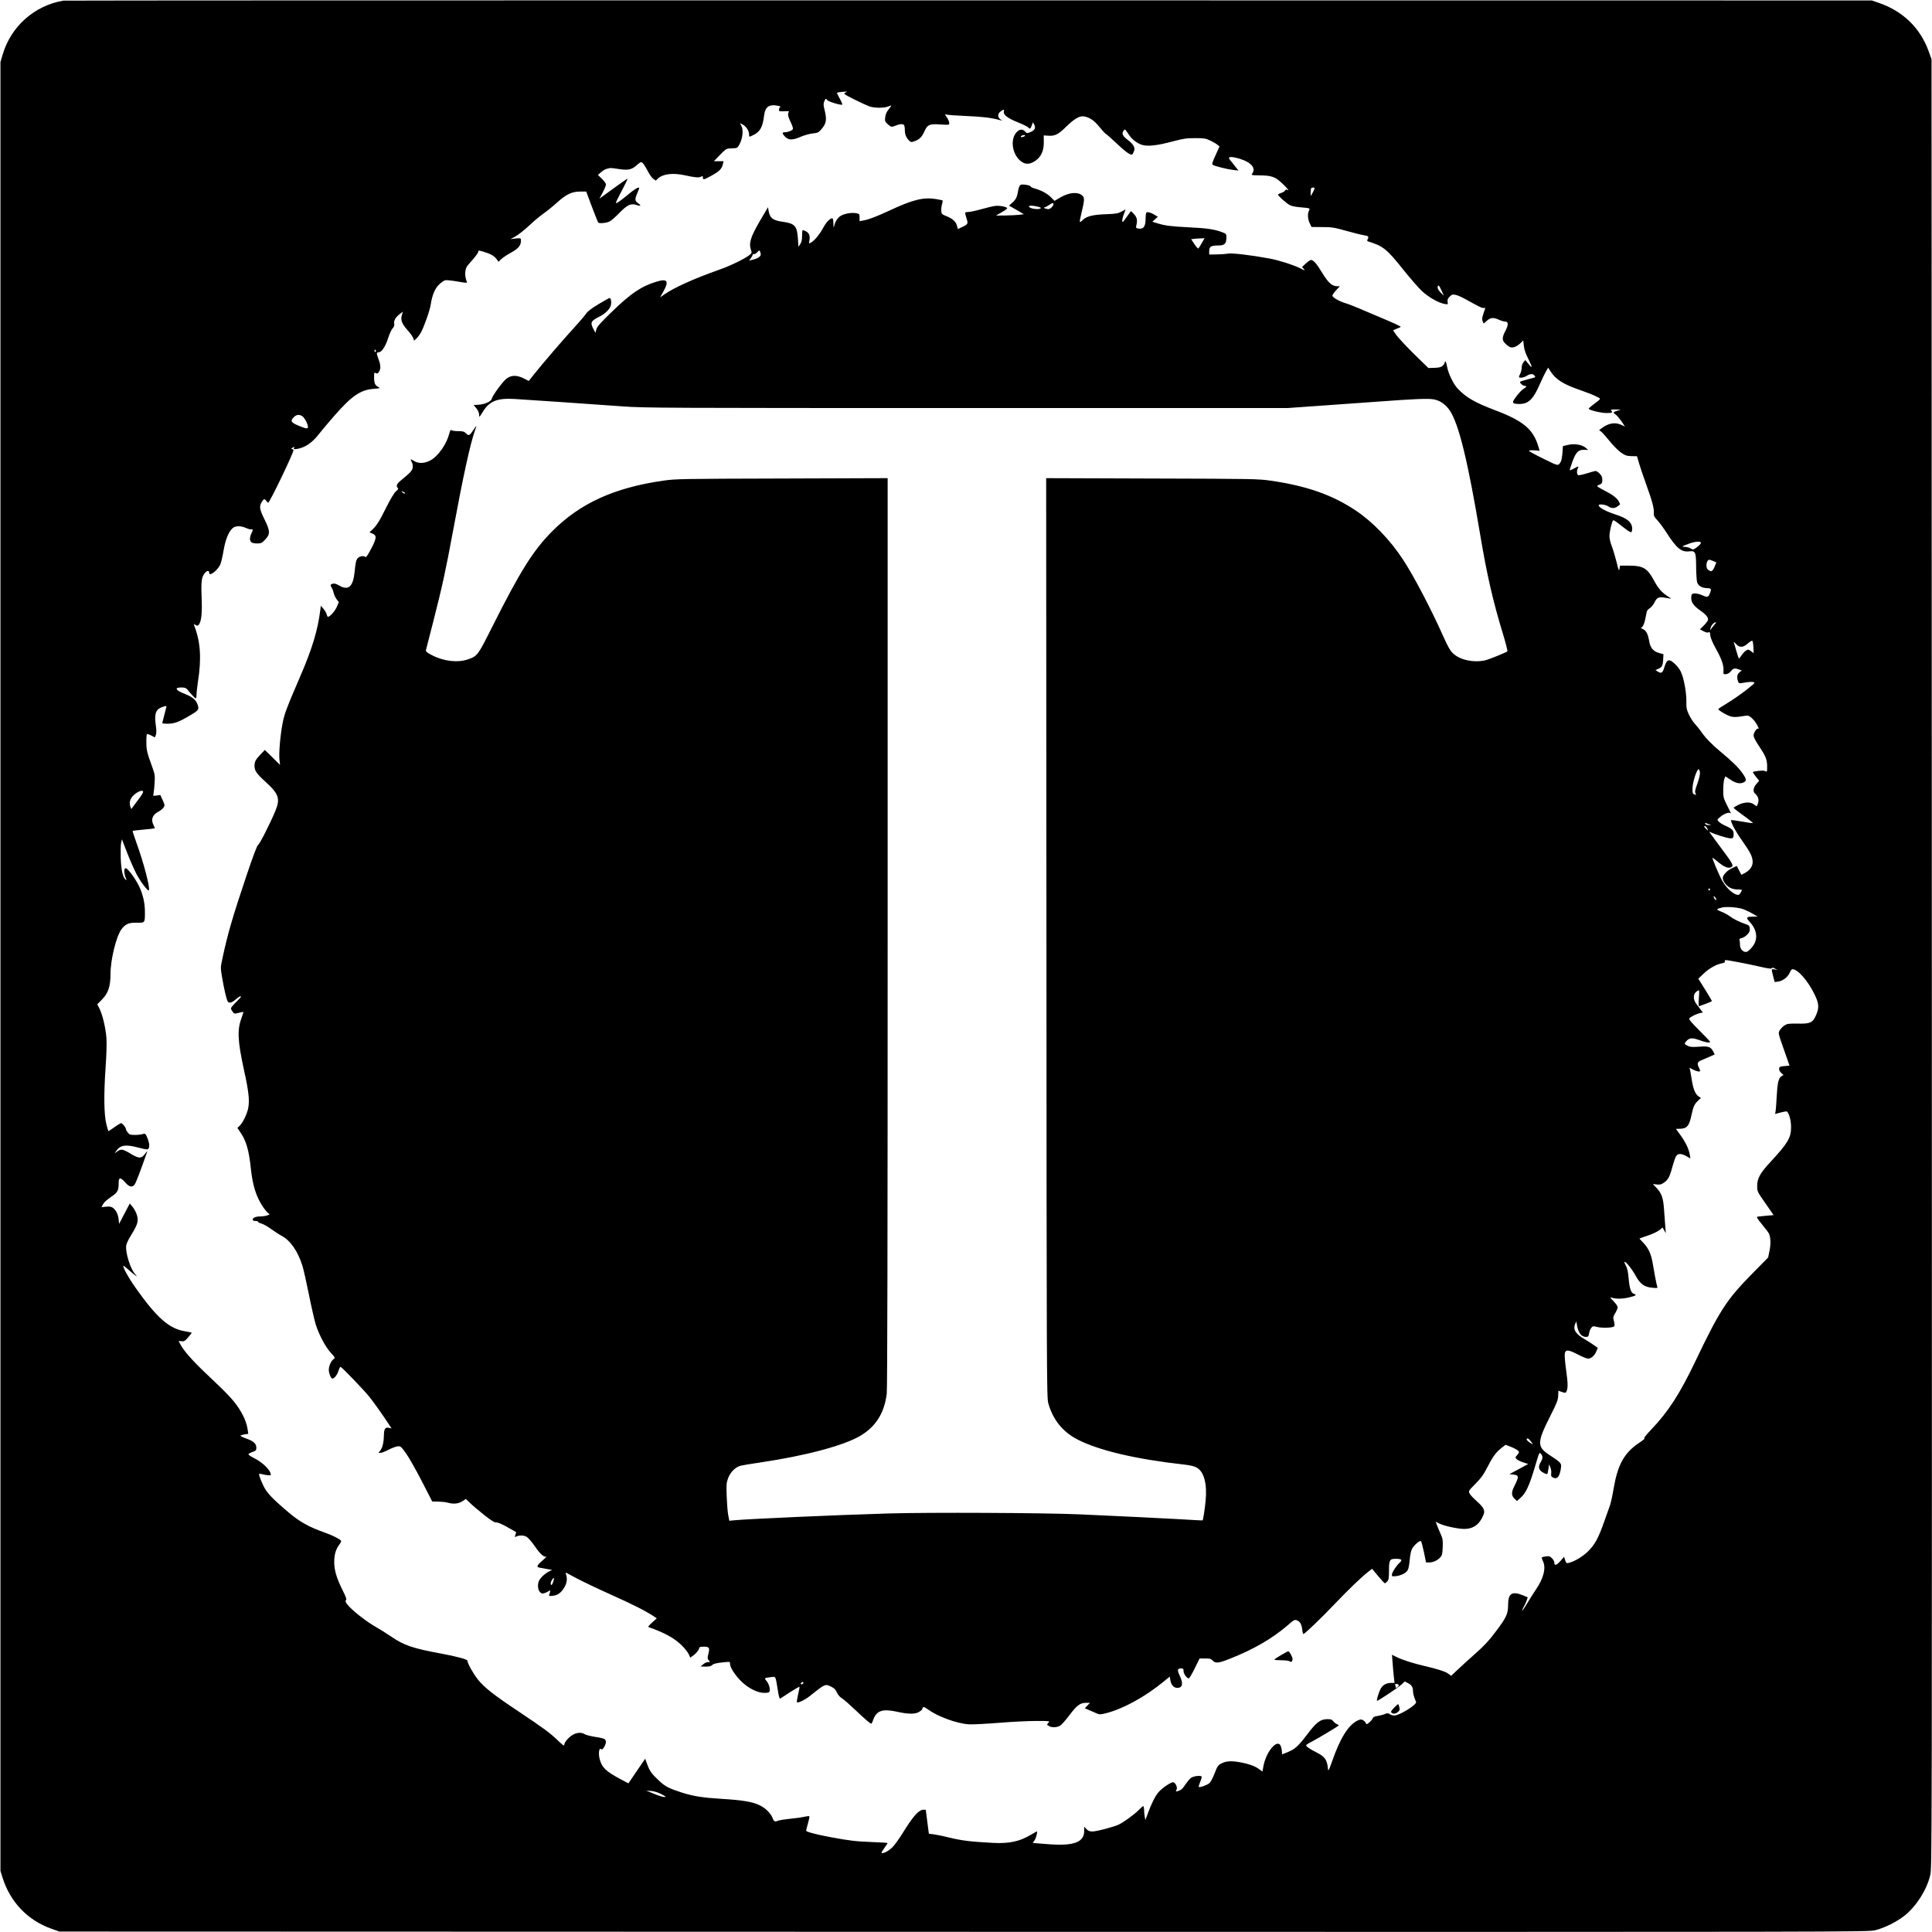
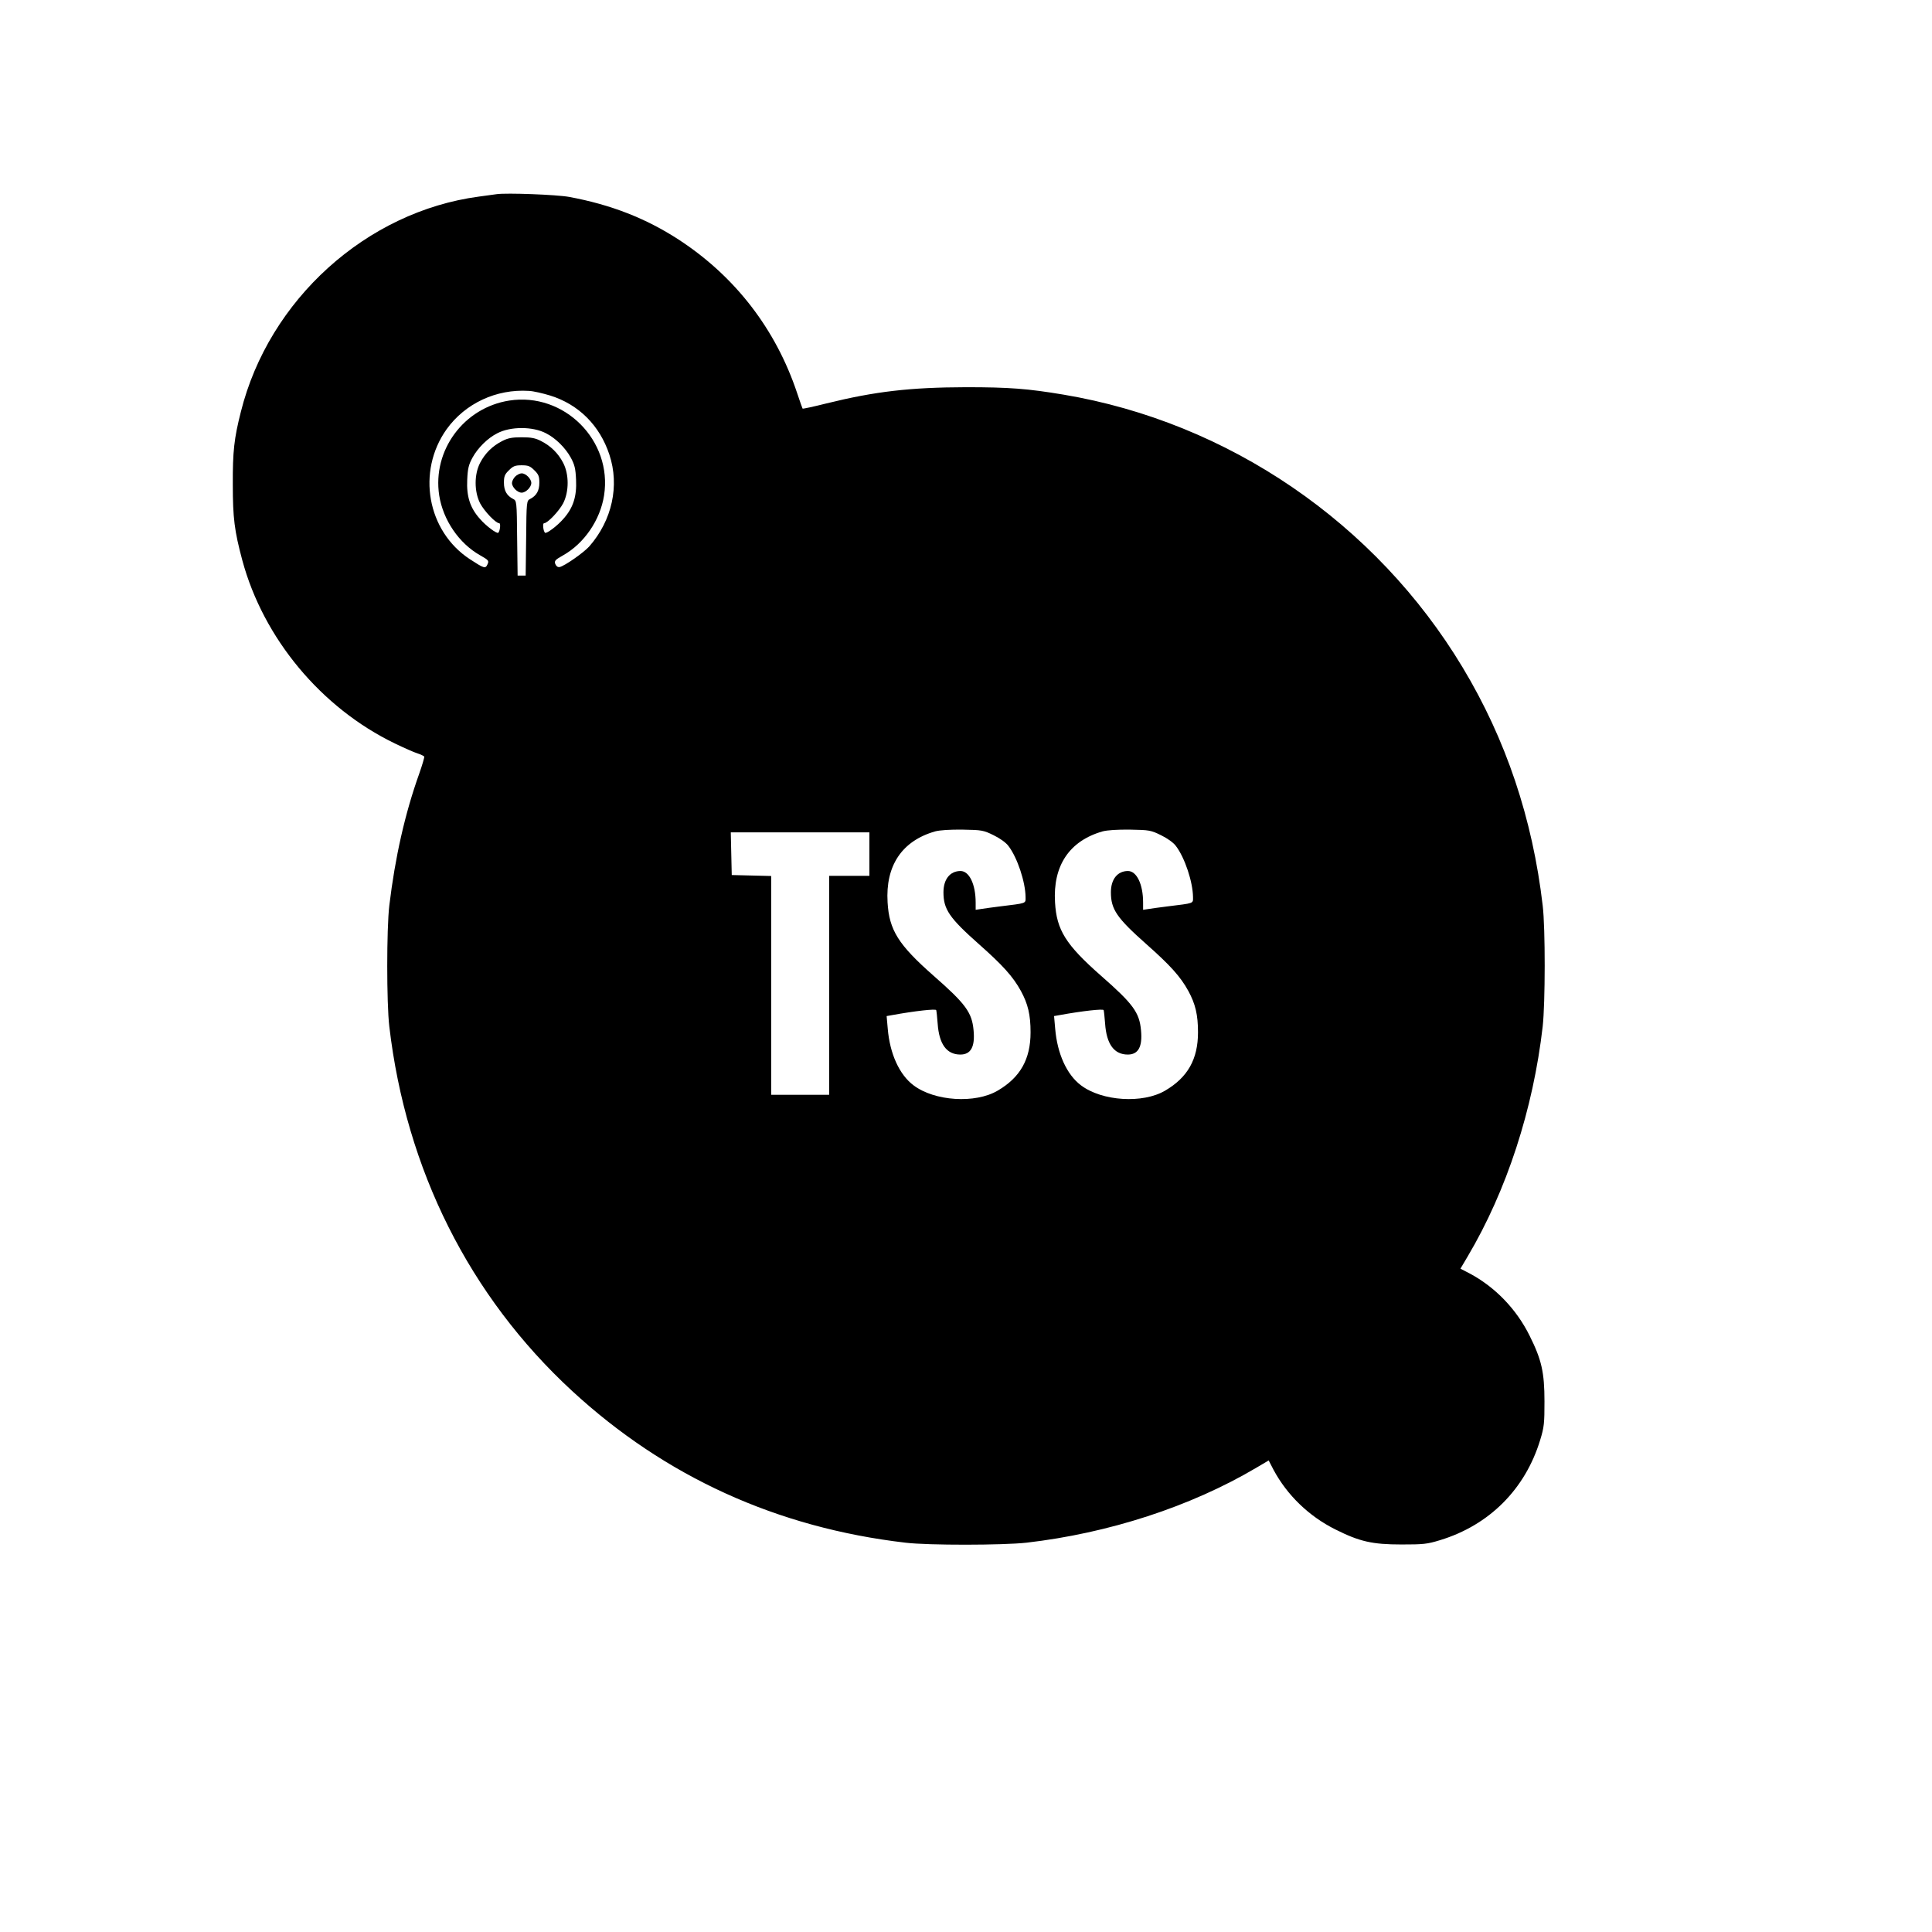
- <svg xmlns="http://www.w3.org/2000/svg" version="1.0" width="2133pt" height="2133pt" viewBox="0 0 2133 2133" preserveAspectRatio="xMidYMid meet">
-   <g transform="translate(0,2133) scale(0.1,-0.1)" fill="#000000" stroke="none">
-     <path d="M700 21323 c-321 -54 -582 -287 -672 -600 l-23 -78 0 -9985 0 -9985 23 -75 c85 -269 276 -470 540 -564 l87 -31 9985 -3 c9926 -2 9985 -2 10065 18 101 25 241 95 325 163 130 106 240 279 280 442 20 80 20 139 18 10065 l-3 9985 -31 87 c-94 261 -287 448 -559 539 l-70 24 -9970 1 c-5484 1 -9981 -1 -9995 -3z m8632 -1016 c-21 -12 -15 -17 100 -75 68 -34 143 -68 167 -77 55 -19 161 -19 206 -1 19 8 35 13 35 10 0 -3 -14 -23 -31 -44 -21 -26 -33 -54 -36 -84 -5 -42 -3 -48 27 -76 37 -34 44 -36 93 -15 47 19 83 19 91 -1 3 -9 6 -33 6 -55 0 -44 17 -84 49 -113 20 -18 22 -18 66 -2 49 19 76 48 104 112 31 68 54 78 171 70 99 -6 100 -6 100 17 0 12 -12 40 -26 61 -23 33 -24 38 -8 32 10 -5 112 -12 227 -17 181 -8 264 -18 367 -45 l25 -6 -22 16 c-31 23 -29 60 3 85 34 26 44 26 37 0 -9 -35 41 -74 153 -119 57 -23 108 -48 115 -56 18 -22 27 -17 40 21 l13 35 14 -25 c18 -35 8 -60 -32 -79 -43 -20 -49 -20 -71 4 -25 27 -57 25 -88 -6 -81 -81 -51 -261 54 -331 48 -32 94 -27 153 14 61 43 91 110 90 203 l-1 75 48 -3 c76 -6 113 13 202 101 91 89 150 122 200 111 62 -13 108 -45 168 -119 34 -41 65 -75 70 -75 4 0 55 -45 112 -99 101 -96 159 -137 176 -127 5 3 14 19 20 35 17 39 -3 76 -63 122 -57 43 -72 69 -57 98 7 11 15 21 20 21 4 0 22 -22 39 -49 35 -58 98 -106 156 -122 62 -17 165 -5 326 38 126 33 159 38 255 38 98 0 116 -3 165 -26 30 -14 66 -35 79 -46 l25 -20 -44 -97 c-37 -81 -42 -99 -30 -106 24 -15 160 -49 224 -56 l60 -7 -25 30 c-13 17 -39 49 -56 71 -27 32 -30 41 -18 46 22 8 101 -9 160 -34 92 -39 127 -94 91 -145 -13 -19 -11 -20 73 -21 145 -1 182 -15 270 -101 42 -41 65 -69 52 -63 -20 10 -25 10 -33 -3 -4 -9 -24 -21 -43 -27 -19 -6 -35 -15 -35 -19 0 -14 95 -98 131 -116 20 -11 68 -20 121 -24 47 -3 90 -9 93 -13 4 -3 2 -15 -4 -26 -17 -32 -13 -92 9 -137 l20 -41 117 -1 c108 0 131 -4 268 -42 83 -23 169 -45 193 -48 49 -7 57 -15 42 -43 -9 -17 -8 -21 7 -26 164 -51 204 -83 388 -314 72 -91 164 -195 202 -232 74 -69 188 -134 254 -144 35 -6 36 -6 31 24 -3 24 2 37 23 57 22 23 31 26 63 20 20 -3 66 -23 102 -43 163 -90 186 -102 207 -102 l22 0 -21 -61 c-16 -49 -18 -66 -9 -86 l11 -25 36 31 c41 36 71 39 133 11 24 -11 54 -20 66 -20 39 0 41 -34 6 -101 -40 -77 -40 -107 2 -146 17 -17 42 -34 53 -37 29 -9 73 9 110 45 l31 30 7 -61 c5 -43 20 -86 51 -146 23 -46 39 -84 34 -84 -8 0 -12 4 -49 50 l-20 25 -20 -24 c-12 -14 -20 -38 -20 -60 0 -20 -7 -49 -15 -65 -8 -15 -15 -32 -15 -37 0 -16 55 -9 85 11 36 24 68 26 85 5 7 -9 11 -17 9 -19 -2 -3 -39 -13 -82 -24 -43 -11 -81 -23 -84 -26 -10 -10 29 -46 49 -46 26 0 22 -14 -7 -30 -26 -14 -75 -69 -110 -123 -23 -37 -10 -47 60 -47 99 0 153 52 224 216 24 54 54 118 68 142 l25 43 30 -46 c58 -88 142 -140 336 -206 63 -22 137 -51 165 -66 57 -29 62 -17 -37 -93 -25 -19 -46 -38 -46 -42 0 -15 134 -48 196 -48 64 0 74 6 52 28 -9 9 1 12 48 11 l59 -1 -37 -12 c-49 -15 -53 -21 -24 -40 14 -9 43 -43 66 -75 l40 -60 -46 21 c-67 29 -141 15 -214 -42 l-25 -19 21 -15 c12 -8 54 -56 94 -105 40 -50 97 -107 127 -128 47 -32 62 -37 115 -39 l61 -1 23 -79 c13 -43 48 -148 79 -233 67 -186 87 -262 84 -312 -3 -32 3 -44 39 -83 23 -25 68 -85 99 -134 114 -177 165 -219 253 -209 69 8 75 -6 76 -178 1 -77 6 -152 12 -167 15 -38 53 -59 106 -61 51 -2 54 -8 32 -62 -17 -41 -27 -42 -90 -14 -26 11 -61 19 -79 17 -29 -3 -32 -6 -35 -41 -4 -52 24 -94 98 -146 69 -48 94 -81 86 -109 -4 -11 -25 -38 -47 -60 l-41 -40 42 -22 c30 -15 45 -18 54 -10 11 8 14 1 18 -35 4 -30 25 -80 61 -145 63 -111 90 -189 85 -247 -3 -37 -2 -38 27 -36 20 2 39 13 55 33 27 33 41 36 89 19 l31 -11 -25 -20 c-27 -21 -32 -57 -16 -101 9 -24 10 -24 73 -13 35 7 76 9 92 6 28 -5 26 -7 -71 -85 -56 -44 -149 -109 -207 -144 -58 -35 -106 -67 -106 -70 0 -13 98 -70 138 -81 33 -8 61 -8 118 1 70 12 76 12 102 -8 15 -11 39 -37 54 -59 27 -40 43 -78 28 -69 -14 9 -50 -46 -50 -75 0 -18 24 -64 65 -125 71 -106 85 -143 85 -222 0 -56 -1 -58 -28 -44 -16 8 -118 -2 -129 -13 -3 -3 12 -25 32 -50 l37 -46 -31 -35 c-34 -39 -41 -84 -15 -106 33 -27 46 -68 34 -105 -6 -19 -14 -34 -17 -34 -3 0 -16 9 -30 20 -37 29 -106 26 -171 -6 -29 -14 -52 -29 -52 -33 0 -4 50 -43 111 -87 61 -43 106 -80 101 -82 -5 -1 -60 6 -122 18 -62 11 -115 18 -117 16 -12 -12 46 -122 117 -222 96 -135 119 -183 120 -241 0 -49 -32 -93 -89 -123 l-36 -18 -25 49 -25 49 -50 -24 c-57 -26 -105 -76 -105 -110 0 -33 39 -86 80 -107 20 -11 55 -19 82 -19 27 0 48 -2 48 -5 0 -17 -26 -55 -38 -55 -49 0 -126 66 -177 155 -32 53 -117 255 -108 255 3 0 27 -18 53 -40 77 -65 124 -83 159 -61 22 14 6 44 -103 189 -56 75 -112 151 -124 168 l-22 32 58 -24 c31 -12 88 -30 126 -40 77 -19 86 -15 86 42 0 37 -18 55 -90 87 -30 13 -64 34 -74 46 -20 21 -20 22 15 51 38 33 93 55 110 44 14 -8 14 -10 -36 90 -38 76 -40 84 -40 170 1 50 6 103 13 118 l11 27 51 -34 c59 -40 104 -51 143 -36 42 16 42 35 -1 98 -45 66 -118 138 -242 240 -96 79 -172 157 -217 223 -17 25 -47 63 -68 85 -21 22 -51 69 -68 104 -26 56 -30 74 -29 138 3 88 -21 232 -50 311 -14 39 -36 72 -69 105 -72 70 -96 63 -125 -32 -17 -60 -33 -70 -71 -46 l-26 17 29 13 c43 18 52 34 56 101 l3 61 -42 12 c-67 17 -101 55 -114 126 -16 89 -34 124 -72 140 -17 8 -26 14 -20 15 20 0 41 52 54 127 10 60 15 70 43 88 17 11 41 40 52 64 26 55 50 65 122 51 31 -5 58 -10 61 -10 3 0 -15 13 -40 29 -62 40 -101 85 -145 166 -75 141 -121 169 -274 170 l-105 0 -5 -35 c-5 -30 -10 -19 -34 80 -16 63 -40 142 -53 175 -14 34 -24 80 -24 107 0 48 28 165 41 173 7 5 21 -5 134 -93 30 -24 60 -41 66 -37 5 3 10 20 10 36 0 71 -52 117 -185 159 -107 35 -185 77 -185 102 0 16 75 8 105 -12 38 -25 70 -25 106 1 28 19 28 22 14 48 -20 39 -66 76 -144 116 -36 18 -74 40 -85 47 -17 14 -17 15 13 27 27 12 31 18 31 53 0 30 -7 46 -29 69 -16 16 -36 29 -45 29 -8 0 -52 -12 -96 -26 -45 -14 -88 -23 -96 -20 -16 6 -18 49 -4 77 14 25 4 24 -47 -6 -24 -13 -43 -20 -43 -15 0 5 14 47 30 93 39 105 65 132 128 131 l46 -1 -27 23 c-40 35 -126 49 -196 32 l-56 -13 -5 -75 c-3 -41 -11 -84 -17 -95 -32 -52 -22 -54 -192 30 -89 43 -161 83 -161 88 0 5 26 7 59 5 l59 -4 -15 50 c-56 187 -167 280 -474 396 -226 86 -320 140 -414 238 -47 49 -103 163 -118 240 -6 34 -15 62 -19 62 -5 0 -8 -6 -8 -13 0 -8 -10 -23 -22 -35 -18 -16 -38 -21 -91 -23 l-67 -2 -160 156 c-88 87 -175 181 -195 209 l-35 52 39 16 c22 8 42 18 46 21 3 4 -76 42 -177 84 -101 42 -228 97 -283 120 -55 24 -123 50 -152 58 -66 20 -143 64 -143 83 0 8 19 35 41 59 l42 45 -27 0 c-61 0 -101 36 -176 160 -53 88 -90 130 -116 130 -8 0 -34 -18 -57 -39 l-42 -39 20 -22 c18 -20 14 -19 -40 8 -77 38 -226 86 -335 107 -203 38 -414 63 -465 55 -27 -5 -85 -9 -127 -9 l-78 -1 0 40 c0 48 20 60 105 60 64 0 85 21 85 86 0 40 -2 43 -41 58 -82 33 -172 47 -367 56 -202 10 -269 18 -358 46 l-52 16 30 27 31 28 -34 20 c-46 29 -85 38 -94 23 -4 -7 -7 -31 -7 -54 1 -97 -22 -130 -83 -119 -24 5 -25 8 -19 37 14 55 6 88 -27 123 l-33 33 -48 -67 c-42 -60 -48 -64 -48 -40 0 15 8 49 19 76 l18 49 -46 -25 c-40 -20 -64 -24 -171 -28 -146 -5 -216 -23 -259 -66 -36 -36 -37 -30 -12 76 34 142 36 170 13 193 -47 47 -146 40 -244 -17 l-66 -39 -39 40 c-40 41 -109 78 -180 97 -24 7 -43 16 -43 21 0 14 -92 30 -112 19 -9 -5 -20 -26 -24 -47 -14 -86 -25 -111 -64 -146 l-40 -36 82 -47 82 -48 -54 -7 c-30 -3 -100 -6 -155 -7 l-100 -1 63 36 c34 19 62 39 62 44 0 16 -83 32 -130 27 -25 -3 -94 -19 -154 -36 -60 -17 -124 -31 -142 -31 -18 0 -35 -3 -37 -7 -3 -5 4 -33 13 -62 21 -63 19 -66 -55 -101 l-40 -19 -9 35 c-11 46 -49 81 -116 107 -51 20 -55 25 -58 57 -2 19 2 52 8 73 6 22 9 41 7 44 -3 2 -38 10 -77 16 -136 21 -254 -8 -500 -123 -152 -71 -236 -103 -302 -115 l-38 -7 0 40 c0 39 -2 41 -36 48 -47 9 -119 -2 -163 -24 -37 -18 -69 -63 -81 -115 -7 -27 -8 -23 -9 26 -1 34 -5 57 -12 57 -27 0 -68 -44 -104 -111 -40 -73 -94 -137 -135 -159 -20 -11 -21 -10 -14 24 9 51 -2 83 -36 101 -16 8 -33 15 -37 15 -5 0 -8 -28 -8 -63 0 -46 -5 -70 -20 -92 l-20 -30 -6 92 c-9 137 -34 166 -164 184 -112 15 -145 40 -160 123 l-6 38 -81 -137 c-112 -191 -133 -258 -107 -335 11 -30 10 -34 -17 -56 -49 -40 -213 -120 -337 -163 -279 -99 -489 -193 -606 -274 l-43 -30 36 65 c65 116 44 145 -77 108 -170 -52 -283 -129 -504 -344 -119 -116 -151 -152 -159 -183 l-10 -38 -22 42 c-38 72 -30 89 65 137 68 34 120 87 128 130 7 37 -1 76 -15 76 -5 0 -60 -31 -122 -68 -80 -48 -121 -80 -140 -108 -14 -21 -68 -84 -118 -139 -115 -124 -363 -413 -448 -520 l-64 -81 -55 28 c-76 38 -136 38 -189 -1 -40 -28 -159 -190 -165 -225 -6 -28 -75 -59 -142 -64 l-58 -4 19 -22 c28 -31 42 -61 42 -92 0 -24 5 -19 39 37 73 121 160 156 355 144 127 -7 833 -56 1196 -82 228 -17 492 -18 3790 -18 l3545 0 395 28 c217 15 483 34 590 42 416 31 574 38 634 25 68 -14 128 -57 172 -122 100 -149 200 -557 339 -1390 72 -428 139 -720 250 -1083 30 -99 51 -182 47 -186 -14 -13 -202 -89 -244 -99 -127 -29 -277 3 -353 74 -36 33 -57 71 -114 198 -136 303 -323 660 -440 838 -142 218 -338 421 -525 545 -258 172 -541 271 -936 328 -139 20 -192 21 -1313 24 l-1167 4 3 -5073 c2 -4822 3 -5076 20 -5138 50 -182 159 -318 322 -402 239 -123 650 -219 1184 -278 61 -7 107 -18 132 -32 83 -46 118 -182 99 -373 -10 -98 -27 -206 -33 -211 -1 -1 -103 4 -227 12 -216 12 -635 33 -1130 55 -385 17 -1658 23 -2105 10 -555 -16 -1591 -62 -1716 -76 l-47 -5 -12 62 c-7 35 -14 128 -17 208 -5 131 -3 150 16 202 26 67 82 122 138 136 21 5 119 22 218 36 501 74 923 187 1105 295 170 102 263 250 290 463 7 56 10 1715 10 5096 l0 5013 -1167 -4 c-1121 -3 -1174 -4 -1313 -24 -540 -78 -917 -250 -1224 -559 -210 -211 -353 -440 -665 -1061 -155 -309 -160 -317 -266 -353 -113 -39 -269 -20 -397 47 -58 30 -69 40 -65 57 3 12 39 154 81 316 101 397 134 548 217 995 112 606 190 963 243 1114 22 60 20 61 -14 9 -46 -69 -54 -73 -84 -43 -22 21 -34 25 -89 25 -34 0 -68 5 -74 11 -7 7 -14 -3 -22 -36 -29 -115 -120 -247 -204 -295 -64 -37 -135 -41 -185 -10 -43 26 -45 25 -26 -11 10 -21 14 -43 10 -64 -7 -33 -26 -54 -129 -138 -47 -38 -57 -63 -36 -84 9 -9 4 -18 -20 -38 -20 -18 -58 -80 -107 -178 -76 -154 -107 -202 -157 -248 l-28 -26 31 -13 c51 -21 50 -49 -11 -166 -35 -67 -57 -100 -63 -94 -17 17 -64 11 -85 -11 -20 -22 -25 -45 -36 -154 -17 -164 -69 -209 -171 -149 -31 18 -52 24 -69 20 -29 -7 -31 -18 -11 -49 8 -12 17 -38 21 -57 4 -19 19 -49 32 -67 l24 -31 -22 -51 c-19 -46 -77 -111 -98 -111 -5 0 -11 12 -15 28 -3 15 -19 42 -35 61 l-29 33 -6 -48 c-27 -218 -88 -421 -216 -719 -156 -362 -181 -428 -200 -530 -26 -133 -42 -326 -35 -400 l7 -60 -84 83 -84 82 -46 -47 c-56 -59 -68 -81 -68 -128 0 -54 21 -85 121 -176 148 -135 165 -187 109 -322 -57 -139 -179 -377 -192 -377 -8 0 -55 -123 -125 -332 -155 -461 -210 -650 -267 -918 -22 -103 -22 -105 -4 -210 20 -121 47 -237 60 -262 14 -28 47 -21 89 17 36 32 59 44 59 29 0 -3 -25 -30 -55 -59 -30 -29 -55 -59 -55 -68 0 -8 9 -25 19 -38 18 -23 21 -23 66 -11 26 7 49 11 51 9 2 -2 -5 -26 -16 -55 -53 -140 -48 -254 24 -587 52 -233 63 -338 46 -421 -14 -67 -60 -161 -95 -194 l-24 -23 30 -44 c67 -96 97 -199 119 -408 21 -193 61 -315 140 -429 17 -25 40 -52 51 -59 20 -14 19 -15 -12 -26 -18 -6 -52 -11 -76 -11 -50 0 -83 -14 -83 -35 0 -10 10 -15 30 -15 17 0 30 -4 30 -10 0 -5 17 -14 38 -19 20 -6 69 -33 107 -61 39 -28 91 -62 116 -75 94 -49 179 -172 228 -330 12 -38 44 -180 71 -315 27 -135 61 -283 75 -330 37 -117 108 -251 168 -316 48 -53 49 -55 30 -69 -28 -20 -53 -76 -53 -120 0 -36 24 -95 38 -95 22 0 52 36 67 80 9 28 20 50 24 50 12 0 260 -257 322 -335 48 -60 164 -224 224 -318 l18 -28 -27 7 c-40 10 -56 -10 -57 -70 -1 -81 -14 -145 -38 -177 l-22 -29 23 0 c12 0 51 15 87 34 37 19 82 36 101 38 33 3 37 -1 92 -77 32 -44 110 -182 174 -306 l116 -226 66 -1 c37 -1 83 -6 102 -11 62 -19 123 -14 165 15 l38 25 46 -44 c25 -25 95 -84 154 -131 82 -65 116 -86 136 -84 16 1 62 -18 121 -51 52 -30 96 -55 98 -56 1 -1 -2 -15 -8 -30 -9 -24 -8 -26 7 -20 39 18 88 16 120 -4 17 -11 57 -58 89 -104 57 -84 102 -124 127 -112 6 4 -1 -5 -18 -20 -101 -90 -103 -96 -34 -107 24 -4 60 -10 79 -14 l35 -6 -36 -19 c-45 -22 -98 -74 -110 -106 -16 -42 -11 -95 12 -119 18 -19 25 -21 52 -12 18 6 36 15 41 19 19 17 25 9 16 -17 -14 -37 -14 -37 34 -32 52 6 85 29 120 82 32 49 42 98 28 143 -6 19 -7 33 -4 31 4 -2 56 -30 116 -62 60 -32 231 -114 380 -181 250 -112 389 -183 474 -240 l33 -22 -52 -47 c-43 -39 -48 -47 -33 -52 174 -61 284 -122 364 -203 31 -31 64 -73 74 -94 l17 -38 29 21 c36 25 70 68 70 86 0 10 14 14 50 14 61 0 68 -12 50 -82 -11 -44 -10 -51 5 -69 18 -18 17 -19 -8 -19 -14 0 -39 -11 -54 -25 l-28 -24 56 -1 c36 0 61 5 68 14 15 17 48 26 134 34 67 7 67 7 67 -18 0 -39 55 -125 121 -190 79 -78 181 -130 256 -130 39 0 55 4 59 15 10 26 -6 83 -32 115 -29 34 -27 35 48 44 55 6 49 16 74 -136 11 -73 20 -105 28 -101 6 4 55 36 109 71 55 35 101 62 103 59 3 -2 -4 -41 -15 -86 -10 -45 -16 -83 -12 -85 14 -9 85 25 136 65 177 141 175 140 242 107 35 -17 50 -33 63 -64 12 -26 32 -50 57 -65 21 -13 90 -74 154 -135 109 -104 166 -152 172 -143 2 2 12 26 22 53 38 93 104 112 262 77 120 -27 198 -27 240 -1 18 11 33 23 33 27 0 5 4 14 9 21 6 11 19 6 58 -22 110 -79 316 -154 448 -163 39 -3 187 5 329 16 143 12 329 21 414 21 155 0 155 0 137 -20 -20 -22 -20 -22 12 -39 32 -16 84 -13 117 7 16 10 61 60 100 112 84 112 121 140 184 140 l46 0 -29 -30 -28 -30 49 -21 c27 -11 64 -27 83 -36 30 -13 40 -13 100 2 188 47 429 179 631 344 l75 61 6 -39 c9 -65 54 -100 104 -81 33 13 33 57 0 129 -30 63 -27 81 13 81 25 0 29 -4 29 -30 0 -30 36 -80 58 -80 6 0 35 49 65 110 l54 110 62 0 c48 0 65 -4 78 -19 34 -38 66 -35 192 15 258 101 470 224 633 364 77 67 84 71 110 61 35 -15 51 -42 58 -102 3 -27 9 -49 13 -49 14 0 190 168 349 335 163 170 286 288 368 353 l41 32 67 -80 c37 -44 70 -80 74 -80 4 0 16 9 27 21 16 18 19 37 19 119 0 117 7 130 74 130 66 0 77 -11 45 -41 -38 -35 -81 -101 -86 -129 -3 -23 -1 -25 37 -22 60 5 121 36 138 69 8 15 17 66 21 113 4 50 14 99 25 119 21 42 88 99 100 85 4 -5 19 -60 32 -121 l23 -113 34 0 c44 0 91 21 122 55 22 23 25 37 28 113 3 77 1 94 -23 147 -15 33 -33 77 -41 98 l-13 38 37 -20 c50 -27 206 -61 278 -61 101 0 171 51 213 158 19 46 1 81 -76 149 -35 31 -71 69 -78 84 -14 27 -13 28 63 106 61 61 89 99 127 173 62 122 98 173 158 221 l49 38 50 -19 c60 -23 98 -47 98 -62 0 -6 -10 -22 -22 -35 -20 -22 -20 -24 -4 -42 9 -10 42 -26 72 -36 l56 -18 -103 -56 -104 -56 45 -5 c59 -7 61 -23 15 -115 -42 -81 -42 -116 0 -155 l23 -22 43 39 c56 50 95 136 156 341 47 159 48 162 66 141 22 -28 22 -50 -4 -93 -30 -51 -22 -86 26 -113 21 -12 42 -20 46 -17 4 2 10 27 14 56 l7 51 15 -34 c8 -19 12 -49 9 -66 -4 -26 0 -35 16 -44 50 -27 78 6 92 108 7 48 -3 58 -127 139 -139 90 -138 139 3 419 79 156 91 188 93 235 l2 56 39 -14 c32 -11 41 -11 47 0 21 32 21 92 0 238 -12 86 -19 170 -15 188 9 45 40 42 146 -13 48 -25 98 -45 112 -45 32 0 72 35 91 82 l15 37 -48 34 c-26 18 -68 45 -94 60 -104 60 -134 108 -107 172 13 30 13 30 16 5 14 -100 48 -150 103 -150 24 0 28 5 34 39 3 21 14 48 24 61 16 20 21 21 65 10 53 -14 171 -10 187 6 8 8 7 25 -1 56 -12 42 -11 48 14 91 15 25 27 54 27 65 0 10 -21 41 -47 67 -29 29 -40 45 -28 41 50 -18 120 -18 196 -1 80 19 95 29 59 40 -33 10 -49 57 -59 170 -7 77 -15 115 -31 141 -11 20 -18 39 -15 42 10 11 81 -76 121 -149 53 -96 97 -128 184 -136 57 -6 63 -4 57 11 -4 10 -14 57 -23 104 -8 48 -21 121 -29 163 -17 97 -47 161 -102 218 -24 24 -43 46 -43 47 0 1 42 16 93 33 53 18 108 44 128 60 l34 29 18 -31 18 -32 -6 80 c-4 44 -10 130 -14 190 -9 123 -27 173 -88 236 l-35 37 44 -5 c34 -4 50 0 77 19 47 31 66 66 95 177 14 51 32 104 41 117 20 31 57 31 114 -1 l44 -25 -7 41 c-10 62 -44 134 -101 214 l-52 72 42 1 c79 1 104 30 129 149 21 96 32 122 71 159 l34 32 -24 16 c-39 25 -63 85 -79 196 -9 56 -18 106 -21 111 -8 13 -4 12 40 -11 41 -21 75 -26 75 -12 0 5 -7 23 -16 41 -20 41 -13 58 33 77 21 9 62 26 91 39 l53 24 -16 31 c-28 54 -52 62 -157 54 -78 -5 -100 -4 -126 10 -38 19 -39 25 -12 54 33 35 64 37 143 8 71 -26 117 -33 117 -18 0 4 -54 61 -120 127 -95 95 -117 122 -108 133 16 18 76 48 116 57 l32 7 -20 26 c-12 15 -34 45 -50 66 -44 57 -38 120 12 147 21 11 21 11 14 -81 -5 -74 -4 -91 6 -88 7 3 41 15 76 28 34 12 62 25 62 29 0 3 -34 60 -75 126 l-75 120 59 56 c61 58 139 102 203 114 26 5 35 11 31 21 -3 8 1 14 9 14 29 0 246 -42 372 -71 95 -22 131 -27 136 -19 6 9 15 8 36 -4 l29 -15 -32 6 c-38 7 -38 10 -17 -74 l17 -65 39 5 c51 7 107 50 127 98 9 22 22 39 29 39 61 0 175 -130 250 -288 45 -94 47 -142 10 -224 -37 -81 -63 -92 -204 -89 -100 1 -113 -1 -144 -21 -19 -13 -42 -37 -51 -53 -18 -30 -18 -31 45 -210 l63 -180 -56 -5 c-49 -4 -56 -8 -59 -27 -2 -14 6 -32 22 -47 l26 -24 -24 -15 c-31 -20 -43 -77 -51 -227 -3 -63 -8 -132 -11 -152 l-6 -37 54 15 c29 7 60 14 69 14 25 0 54 -94 53 -175 0 -117 -35 -175 -228 -384 -116 -125 -146 -181 -146 -265 0 -60 1 -62 91 -191 l90 -130 -78 -7 c-43 -4 -87 -9 -97 -10 -17 -3 -9 -16 45 -83 36 -44 71 -89 77 -101 21 -39 24 -117 8 -193 l-15 -74 -183 -186 c-277 -283 -352 -398 -622 -963 -171 -358 -300 -557 -486 -751 -59 -62 -86 -97 -75 -97 9 0 -17 -23 -59 -50 -164 -110 -235 -238 -281 -504 -13 -79 -32 -164 -41 -188 -9 -23 -38 -105 -64 -180 -63 -179 -101 -249 -176 -324 -58 -58 -151 -114 -215 -129 -24 -6 -28 -3 -39 30 l-12 37 -42 -48 c-43 -48 -66 -53 -66 -13 0 11 -12 32 -26 46 -21 21 -32 25 -66 20 -22 -3 -42 -8 -45 -11 -3 -3 2 -22 12 -42 36 -75 7 -189 -78 -313 -17 -24 -59 -92 -95 -150 -35 -58 -61 -95 -57 -81 4 14 14 36 22 48 8 13 20 40 27 60 l13 37 -55 23 c-120 48 -162 20 -162 -107 0 -99 -19 -140 -140 -299 -69 -93 -124 -152 -218 -235 -70 -62 -159 -143 -199 -181 l-72 -68 -26 20 c-32 26 -117 54 -260 87 -134 31 -253 69 -319 102 l-48 24 7 -93 c4 -51 10 -121 14 -155 l7 -63 -38 0 c-54 0 -94 -24 -117 -68 -21 -42 -45 -122 -38 -129 7 -6 232 144 272 181 l34 32 35 -18 c41 -21 56 -44 56 -90 1 -29 11 -65 34 -118 12 -29 -183 -150 -241 -150 -16 0 -38 7 -50 15 -18 13 -26 13 -55 1 -18 -8 -54 -17 -80 -21 -33 -5 -49 -13 -53 -26 -3 -10 -20 -30 -37 -45 -30 -24 -32 -25 -39 -7 -4 10 -18 24 -31 32 -22 11 -30 10 -65 -7 -99 -51 -188 -195 -274 -442 -33 -95 -45 -118 -47 -95 -9 105 -33 140 -126 187 -72 36 -116 66 -116 78 0 5 19 19 43 31 75 38 317 183 317 190 0 4 -9 10 -20 14 -11 3 -28 17 -39 31 -15 19 -28 24 -63 24 -79 0 -123 -32 -223 -165 -102 -134 -137 -166 -221 -200 l-59 -24 -3 37 c-1 20 -8 47 -14 60 -39 76 -159 -68 -189 -225 l-11 -62 -34 25 c-45 35 -118 61 -220 79 -96 17 -152 12 -205 -17 -31 -17 -41 -32 -69 -106 -18 -47 -43 -95 -56 -107 -23 -22 -110 -53 -119 -43 -3 3 4 28 16 57 12 28 19 55 15 58 -13 14 -90 4 -116 -15 -14 -10 -41 -42 -61 -71 -37 -55 -47 -63 -87 -76 -22 -6 -23 -5 -13 14 13 24 -7 74 -33 84 -20 8 -123 -60 -165 -109 -36 -40 -82 -133 -122 -244 l-24 -65 -7 40 c-4 22 -7 57 -7 78 -1 20 -5 37 -9 37 -4 0 -28 -20 -52 -45 -45 -46 -158 -129 -215 -157 -50 -26 -248 -78 -293 -78 -34 0 -48 6 -67 26 l-25 27 0 -44 c0 -130 -113 -172 -404 -149 l-164 13 18 26 c18 24 38 101 27 101 -2 0 -31 -16 -63 -35 -126 -76 -243 -101 -424 -91 -242 13 -339 25 -464 55 -71 18 -154 35 -185 39 l-56 7 -17 130 c-9 72 -17 131 -17 133 -1 1 -11 2 -24 2 -53 0 -113 -67 -232 -259 -38 -62 -89 -132 -113 -156 -39 -40 -106 -75 -119 -61 -3 3 11 27 31 54 20 27 36 52 36 54 0 3 -78 8 -172 11 -187 8 -240 14 -453 53 -153 28 -275 60 -275 72 0 4 9 41 20 81 12 40 18 76 15 79 -2 3 -29 0 -57 -6 -29 -7 -99 -17 -156 -22 -57 -6 -114 -15 -128 -20 -40 -16 -49 -12 -62 23 -20 55 -78 114 -145 146 -78 38 -187 57 -421 71 -209 13 -312 29 -440 70 -143 46 -181 66 -252 132 -81 76 -102 106 -129 181 l-22 60 -93 -136 -92 -136 -87 46 c-164 88 -207 130 -231 225 -15 59 -6 125 15 108 11 -9 18 -5 35 22 23 39 26 71 6 87 -8 7 -55 18 -105 25 -50 8 -102 21 -116 30 -33 21 -78 20 -124 -3 -47 -24 -101 -85 -101 -113 0 -17 -12 -10 -67 43 -93 89 -153 133 -429 318 -283 188 -386 269 -459 360 -49 61 -115 179 -115 207 0 14 -121 47 -295 79 -306 56 -408 91 -547 187 -51 35 -123 80 -159 100 -114 64 -276 191 -326 256 -19 25 -22 36 -13 46 8 11 -1 37 -39 112 -65 132 -91 218 -91 309 0 81 18 142 56 192 14 18 23 37 20 42 -12 18 -93 60 -176 89 -181 64 -281 120 -407 227 -186 158 -239 215 -278 298 -19 39 -37 85 -41 101 -6 27 -5 28 17 23 64 -16 109 -19 109 -8 0 47 -90 136 -185 183 -36 18 -64 37 -62 43 2 5 22 17 45 25 38 13 42 18 42 48 0 44 -31 72 -114 101 -36 13 -64 27 -61 31 2 4 23 10 45 14 l41 6 -7 48 c-11 75 -43 151 -99 237 -61 91 -123 157 -349 370 -158 149 -259 263 -295 334 l-19 37 32 -4 c29 -3 38 2 74 44 23 26 41 49 38 51 -2 2 -32 8 -67 14 -179 27 -316 147 -552 481 -79 112 -146 233 -134 244 1 2 33 -24 70 -57 69 -60 98 -78 59 -36 -52 55 -112 248 -98 319 3 19 23 61 43 94 65 105 83 146 83 188 0 45 -25 106 -63 150 l-24 29 -59 -112 -59 -113 -6 56 c-7 64 -45 122 -85 132 -14 4 -43 4 -64 1 l-39 -5 14 28 c15 29 36 48 113 101 50 35 62 61 62 135 0 69 17 71 73 9 44 -49 73 -57 101 -26 14 15 64 145 141 366 4 11 -4 4 -18 -16 -44 -62 -69 -63 -159 -10 -90 55 -112 59 -151 30 l-32 -23 16 24 c45 68 103 78 243 41 44 -12 88 -21 98 -21 28 0 34 47 13 105 -24 68 -31 76 -61 64 -14 -5 -52 -9 -84 -9 -51 0 -61 3 -79 26 -12 15 -21 32 -21 39 0 18 -39 65 -54 65 -6 0 -40 -21 -75 -46 -34 -25 -64 -44 -65 -42 -2 2 -11 35 -21 73 -27 103 -30 327 -10 617 11 155 14 277 10 338 -8 111 -43 257 -77 325 l-24 47 52 53 c68 68 94 145 94 281 0 158 62 413 120 493 44 60 81 76 172 74 89 -1 88 -3 88 117 0 105 -23 202 -69 295 -42 83 -122 190 -144 190 -19 0 -20 -52 -2 -98 14 -34 14 -39 1 -28 -30 25 -48 104 -53 236 -2 72 -1 148 4 169 l9 40 58 -150 c32 -82 79 -188 104 -236 43 -82 124 -189 135 -178 19 18 -58 311 -138 529 -24 69 -43 126 -41 128 2 2 57 8 122 14 65 6 120 12 122 14 2 2 -4 17 -12 34 -33 63 -14 116 55 151 21 11 46 31 55 45 15 23 14 28 -10 81 l-26 57 -41 -6 c-40 -5 -41 -5 -34 21 3 15 9 68 12 117 5 81 2 98 -22 165 -64 178 -68 194 -69 282 -1 47 2 89 6 93 3 3 25 -3 47 -15 l41 -21 11 28 c7 19 7 53 -2 114 -17 129 3 174 90 199 28 8 31 7 27 -8 -3 -9 -12 -46 -21 -82 -9 -36 -18 -73 -21 -82 -5 -16 2 -18 54 -18 76 0 124 17 244 88 104 61 110 69 87 129 -17 47 -59 81 -131 109 -108 41 -130 74 -48 74 39 0 54 -5 68 -22 45 -55 85 -98 93 -98 5 0 9 19 9 43 0 23 7 85 15 137 41 262 29 444 -41 624 -6 16 -5 17 16 6 20 -11 25 -10 36 5 28 38 37 127 30 298 -7 181 -1 229 38 273 23 27 46 26 46 -2 0 -44 100 35 124 99 9 23 25 92 35 153 20 115 52 196 96 240 30 30 92 32 153 4 23 -10 49 -17 57 -14 19 8 19 -13 0 -46 -8 -14 -14 -39 -15 -57 0 -39 21 -53 82 -53 38 0 49 5 82 39 61 62 60 98 -3 225 -56 114 -61 145 -31 194 23 37 30 39 50 12 8 -11 17 -20 21 -20 16 0 279 547 279 580 0 5 -7 10 -15 12 -12 2 -11 6 6 16 20 13 21 12 15 -3 -6 -16 -2 -17 35 -11 86 14 166 68 236 159 26 34 106 129 177 210 191 218 287 283 432 294 72 6 75 7 51 20 -37 19 -47 43 -47 108 0 52 1 55 19 46 15 -9 22 -6 35 14 21 32 20 74 -4 137 -25 66 -25 78 -1 78 34 0 75 61 105 154 16 49 38 99 51 111 16 17 21 31 17 53 -5 35 16 70 63 106 l33 25 -10 -33 c-18 -56 -3 -98 58 -167 31 -34 61 -75 66 -91 l10 -29 25 23 c14 13 35 41 48 63 32 54 102 250 110 311 16 103 44 174 90 220 24 24 55 46 70 50 14 3 75 -3 136 -14 99 -17 109 -18 103 -3 -23 57 -24 120 -2 164 5 10 36 47 69 83 32 37 59 74 59 84 0 17 2 17 58 1 79 -24 118 -46 144 -81 l22 -30 30 29 c17 16 60 45 96 65 98 53 125 87 121 150 -1 17 -7 18 -58 13 l-58 -7 40 21 c49 26 109 74 195 154 36 34 96 83 134 110 38 27 103 79 144 117 101 92 166 123 255 123 l69 0 63 -168 c35 -93 66 -171 69 -174 13 -13 93 -5 126 12 19 10 69 53 110 96 87 89 126 107 191 85 44 -15 52 -5 14 20 -36 24 -38 46 -10 109 14 32 24 60 22 62 -10 10 -60 -21 -130 -81 -43 -36 -92 -73 -109 -82 -29 -15 -28 -12 42 121 40 75 70 138 68 141 -3 2 -58 -36 -124 -84 -65 -48 -134 -98 -153 -111 l-33 -24 36 68 c20 37 36 77 36 88 0 11 -20 40 -45 63 l-44 43 35 30 c19 17 47 33 62 37 15 3 32 7 38 9 5 1 48 -3 95 -11 102 -16 144 -8 198 42 21 18 43 34 48 34 16 0 41 -33 75 -100 18 -35 45 -73 60 -84 l28 -20 23 22 c56 53 166 66 302 36 107 -24 150 -27 174 -15 18 10 21 9 21 -9 0 -28 11 -26 94 20 86 47 115 76 126 124 l8 36 -53 0 -54 0 68 70 c56 59 73 70 102 71 18 1 47 2 63 3 25 1 33 9 54 50 32 64 40 151 18 195 l-17 32 31 -16 c37 -19 70 -70 70 -107 0 -33 0 -33 49 -8 74 37 102 88 117 215 12 98 56 128 159 106 20 -4 26 -9 18 -14 -7 -5 -13 -17 -13 -28 0 -19 5 -20 60 -17 37 2 56 0 50 -7 -17 -16 -11 -54 20 -115 16 -32 27 -66 24 -74 -6 -17 -55 -36 -90 -36 -32 0 -30 -15 5 -51 39 -38 81 -38 174 2 40 17 99 33 131 36 52 5 63 11 90 41 59 66 67 109 40 217 -14 54 -14 70 -4 95 14 34 18 36 34 14 13 -17 154 -59 165 -49 3 4 -9 33 -27 65 -17 32 -32 61 -32 64 0 5 44 12 90 14 l25 1 -23 -12z m1984 -476 c-8 -12 -46 -21 -46 -11 0 9 18 18 38 19 7 1 11 -3 8 -8z m3197 -578 c2 -5 -7 -26 -19 -48 l-24 -40 0 41 c0 22 3 44 7 47 9 9 31 9 36 0z m-2883 -178 c0 -21 -36 -55 -57 -54 -26 1 -62 17 -43 19 8 1 31 12 50 25 42 28 50 30 50 10z m-174 -26 c32 -8 41 -14 32 -20 -27 -18 -128 0 -128 22 0 12 42 11 96 -2z m1813 -401 c-17 -29 -34 -57 -38 -61 -4 -4 -24 17 -44 47 l-36 55 32 4 c18 2 51 5 74 5 l42 2 -30 -52z m-4870 -124 c2 -23 -27 -45 -77 -58 l-52 -14 20 28 c11 15 20 33 20 39 0 6 6 8 13 5 7 -2 24 7 37 21 22 24 25 24 31 8 4 -10 8 -23 8 -29z m7518 -406 l24 -53 -30 29 c-33 32 -46 60 -36 77 9 14 13 9 42 -53z m-11767 -664 c0 -8 -5 -12 -10 -9 -6 4 -8 11 -5 16 9 14 15 11 15 -7z m-811 -720 c24 -17 60 -86 61 -116 0 -25 -20 -23 -105 13 -84 35 -93 52 -50 94 28 29 61 32 94 9z m1131 -852 c-7 -3 -19 3 -28 13 -16 15 -15 16 12 4 15 -7 23 -15 16 -17z m14308 -548 c-2 -9 -22 -30 -44 -46 -40 -29 -43 -29 -67 -14 -13 9 -41 17 -61 18 -45 2 -42 5 36 34 76 28 141 32 136 8z m137 -198 l34 -15 -15 -38 c-25 -60 -38 -69 -68 -49 -20 13 -26 25 -26 54 0 36 14 62 32 62 5 0 24 -6 43 -14z m13 -703 c-14 -16 -31 -37 -37 -48 -11 -18 -12 -17 -6 10 6 30 37 65 58 65 6 0 -1 -12 -15 -27z m430 -247 l3 -67 -30 22 c-29 21 -31 21 -56 5 -14 -9 -35 -32 -48 -51 -12 -19 -25 -35 -28 -35 -3 0 -16 37 -29 83 -13 45 -26 89 -28 97 -3 8 7 0 22 -17 38 -45 79 -45 132 2 21 19 44 33 49 31 6 -1 11 -33 13 -70z m-590 -1386 c2 -19 -10 -69 -28 -120 -26 -71 -30 -92 -21 -109 10 -19 9 -20 -11 -12 -20 8 -23 15 -22 67 0 66 49 217 68 211 6 -2 12 -18 14 -37z m-17188 -213 c0 -8 -15 -33 -32 -57 -18 -23 -48 -63 -65 -87 l-33 -45 -11 28 c-15 42 -3 86 34 122 46 45 107 67 107 39z m17288 -357 l27 -8 -31 -1 c-20 -1 -34 5 -38 15 -3 9 -2 12 5 8 6 -3 23 -10 37 -14z m-20 -45 c6 -14 10 -25 9 -25 -2 0 -14 11 -27 25 -18 19 -20 25 -8 25 8 0 20 -11 26 -25z m32 -675 c0 -5 -4 -10 -10 -10 -5 0 -10 5 -10 10 0 6 5 10 10 10 6 0 10 -4 10 -10z m70 -114 c0 -5 -7 -3 -15 4 -8 7 -15 20 -15 28 0 13 3 12 15 -4 8 -10 15 -23 15 -28z m285 -100 c28 -9 77 -32 110 -51 l60 -34 -50 -1 c-76 -1 -82 -10 -39 -56 68 -72 90 -156 60 -228 -20 -48 -75 -106 -100 -106 -37 0 -66 36 -66 80 0 21 -2 45 -6 53 -3 10 4 16 24 20 16 3 44 20 61 38 26 26 31 38 29 67 -3 33 -7 36 -53 52 -63 22 -131 56 -172 87 -18 14 -58 36 -90 48 -61 25 -60 28 11 46 43 11 161 3 221 -15z m-2331 -5883 c16 -20 23 -33 15 -28 -43 25 -69 48 -64 56 10 15 19 10 49 -28z m-10796 -1546 c-13 -41 -28 -49 -28 -15 0 19 29 63 36 55 2 -2 -2 -20 -8 -40z m2762 -1116 c0 -5 -7 -11 -15 -15 -15 -5 -20 5 -8 17 9 10 23 9 23 -2z m6568 -19 c9 -7 8 -13 -8 -27 -11 -10 -20 -13 -20 -7 0 6 -3 17 -6 26 -7 17 12 21 34 8z m-8134 -1211 c50 -27 54 -31 30 -31 -16 0 -67 16 -114 36 l-85 35 55 -4 c35 -3 77 -17 114 -36z" />
-     <path d="M14143 3057 c-40 -23 -72 -45 -73 -49 0 -5 35 -8 78 -8 44 0 83 -5 89 -11 15 -15 33 -2 33 24 0 24 -35 87 -47 86 -5 0 -40 -19 -80 -42z" />
-     <path d="M15392 2477 c-33 -34 -39 -46 -30 -55 18 -18 49 -14 74 9 18 17 21 26 13 51 -4 17 -10 32 -12 34 -2 2 -22 -16 -45 -39z" />
+ <svg xmlns="http://www.w3.org/2000/svg" version="1.0" width="1200pt" height="1200pt" viewBox="0 0 1200 1200" preserveAspectRatio="xMidYMid meet">
+   <g transform="translate(0,1200) scale(0.1,-0.1)" fill="#000000" stroke="none">
+     <path d="M3085 10794 c-16 -2 -66 -9 -110 -15 -699 -93 -1305 -640 -1479 -1337 -42 -165 -51 -247 -50 -452 0 -207 10 -287 59 -470 131 -485 490 -917 948 -1138 56 -27 119 -55 139 -61 21 -7 40 -16 43 -20 2 -4 -12 -52 -31 -106 -89 -249 -150 -520 -186 -820 -17 -144 -17 -606 0 -750 104 -891 498 -1676 1135 -2264 578 -533 1273 -850 2072 -943 141 -17 605 -16 750 0 512 59 1020 224 1429 466 l76 45 30 -58 c84 -157 220 -289 385 -371 150 -75 228 -93 410 -93 135 0 159 2 240 27 305 93 528 316 621 621 25 81 27 105 27 240 0 182 -18 260 -93 410 -82 165 -214 301 -371 385 l-58 30 45 76 c243 410 407 915 466 1429 16 144 17 608 0 750 -63 540 -228 1032 -497 1479 -540 898 -1455 1523 -2480 1695 -222 37 -335 46 -605 46 -347 -1 -564 -26 -868 -101 -79 -20 -145 -34 -147 -32 -1 1 -17 45 -34 97 -133 398 -386 725 -736 953 -203 132 -421 217 -680 265 -77 14 -388 26 -450 17z m333 -1251 c176 -55 307 -185 367 -367 64 -193 17 -408 -125 -570 -35 -39 -154 -122 -184 -128 -12 -2 -21 5 -27 19 -7 19 -1 26 49 54 131 74 230 219 254 372 53 341 -248 642 -589 589 -282 -44 -478 -309 -435 -589 24 -153 123 -298 254 -372 53 -30 56 -34 46 -56 -13 -29 -21 -26 -110 32 -265 174 -331 544 -144 807 116 161 309 251 511 238 28 -1 87 -15 133 -29z m-27 -234 c60 -30 121 -91 154 -151 24 -44 30 -68 33 -138 5 -104 -18 -175 -79 -243 -37 -43 -105 -94 -114 -86 -11 11 -16 59 -6 59 22 0 93 75 119 124 37 73 37 180 0 251 -31 60 -77 105 -138 136 -35 18 -61 23 -120 23 -59 0 -85 -5 -120 -23 -61 -31 -107 -76 -138 -136 -37 -71 -37 -178 0 -251 26 -49 97 -124 119 -124 10 0 5 -48 -6 -59 -9 -8 -77 43 -114 86 -61 68 -84 139 -79 243 3 70 9 94 33 138 33 60 94 121 154 151 82 43 220 43 302 0z m-72 -230 c26 -25 31 -38 31 -77 0 -50 -18 -81 -57 -101 -22 -11 -23 -15 -25 -244 l-3 -232 -25 0 -25 0 -3 232 c-2 229 -3 233 -25 244 -39 20 -57 51 -57 101 0 39 5 52 31 77 26 26 38 31 79 31 41 0 53 -5 79 -31z m2853 -2267 c39 -19 77 -46 92 -67 55 -72 105 -223 106 -317 0 -41 10 -37 -160 -58 -47 -6 -100 -13 -117 -16 l-33 -5 0 45 c0 114 -40 196 -94 196 -65 0 -106 -51 -106 -132 0 -106 36 -159 221 -323 148 -131 211 -201 260 -290 44 -81 60 -148 60 -257 0 -167 -64 -280 -204 -362 -139 -82 -392 -66 -523 33 -88 66 -147 196 -160 351 l-7 79 34 6 c143 26 271 40 274 31 2 -6 6 -44 9 -84 9 -128 56 -192 141 -192 65 0 92 48 82 151 -10 110 -48 163 -249 339 -219 193 -275 283 -285 455 -14 228 89 382 295 441 30 8 92 12 172 11 119 -2 129 -4 192 -35z m1040 0 c39 -19 77 -46 92 -67 55 -72 105 -223 106 -317 0 -41 10 -37 -160 -58 -47 -6 -100 -13 -117 -16 l-33 -5 0 45 c0 114 -40 196 -94 196 -65 0 -106 -51 -106 -132 0 -106 36 -159 221 -323 148 -131 211 -201 260 -290 44 -81 60 -148 60 -257 0 -167 -64 -280 -204 -362 -139 -82 -392 -66 -523 33 -88 66 -147 196 -160 351 l-7 79 34 6 c143 26 271 40 274 31 2 -6 6 -44 9 -84 9 -128 56 -192 141 -192 65 0 92 48 82 151 -10 110 -48 163 -249 339 -219 193 -275 283 -285 455 -14 228 89 382 295 441 30 8 92 12 172 11 119 -2 129 -4 192 -35z m-1812 -117 l0 -135 -125 0 -125 0 0 -680 0 -680 -180 0 -180 0 0 680 0 679 -122 3 -123 3 -3 133 -3 132 431 0 430 0 0 -135z" />
+     <path d="M3200 9040 c-11 -11 -20 -29 -20 -40 0 -26 34 -60 60 -60 26 0 60 34 60 60 0 26 -34 60 -60 60 -11 0 -29 -9 -40 -20z" />
  </g>
</svg>
